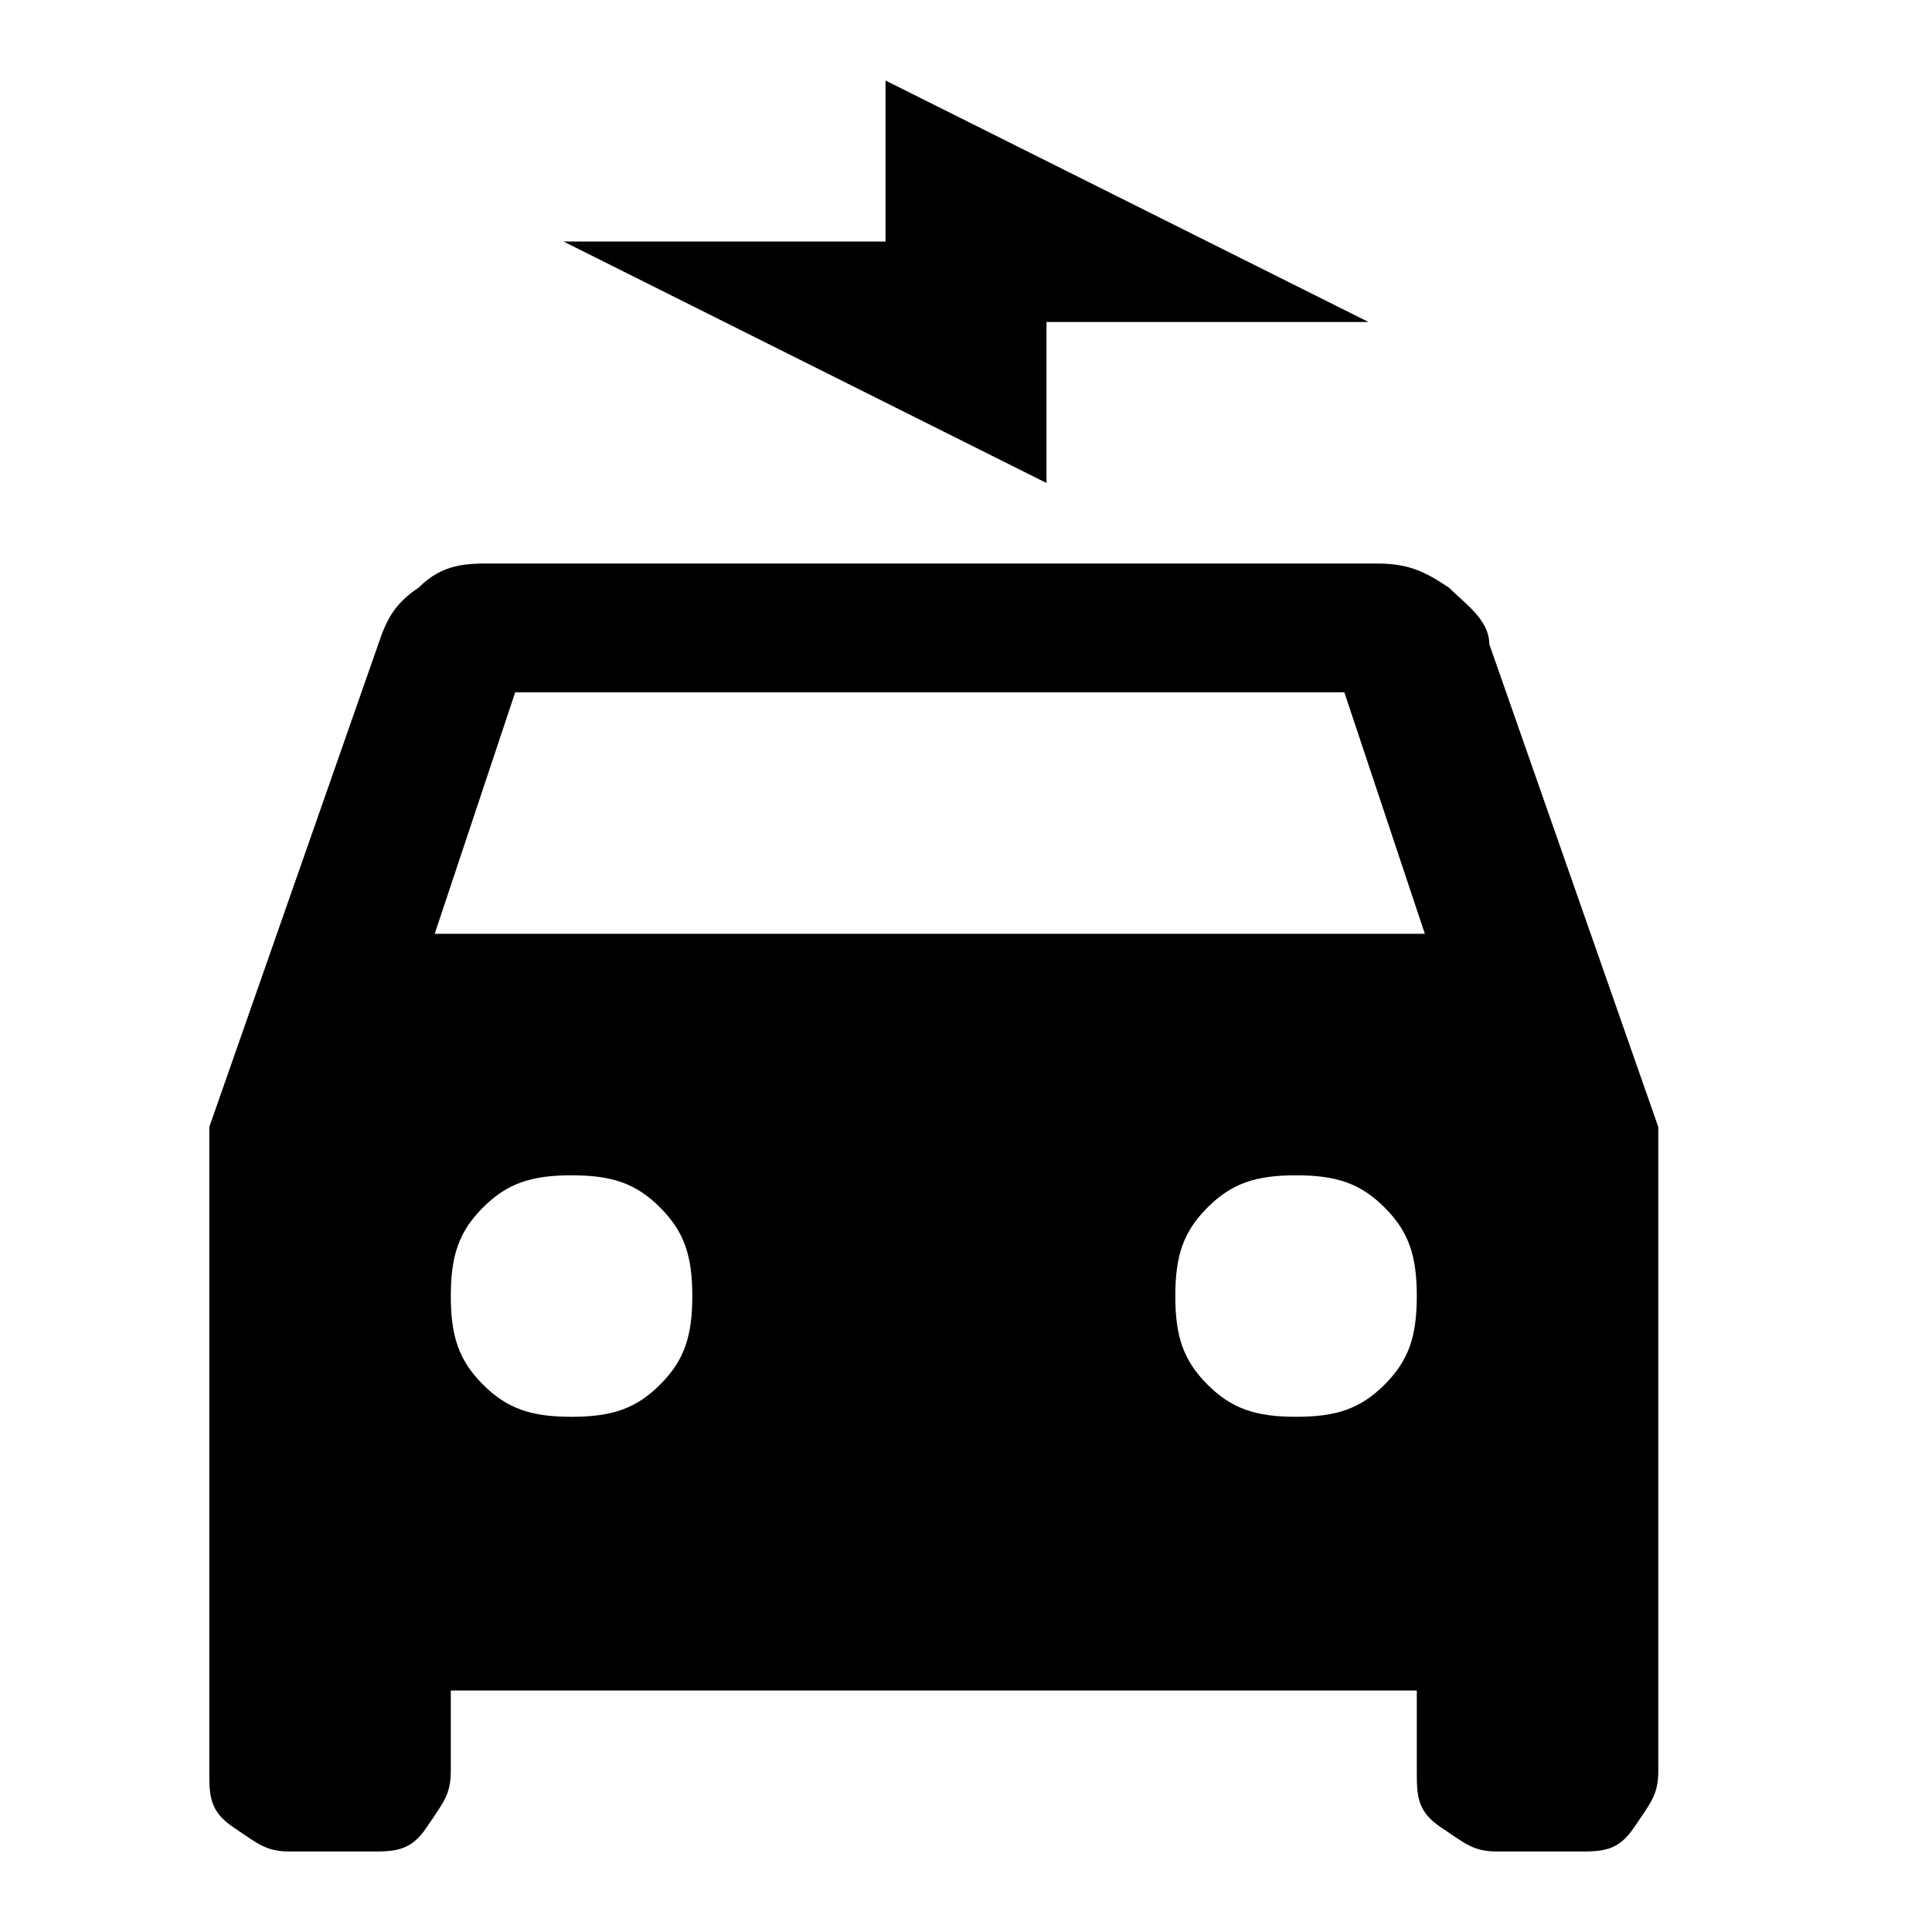
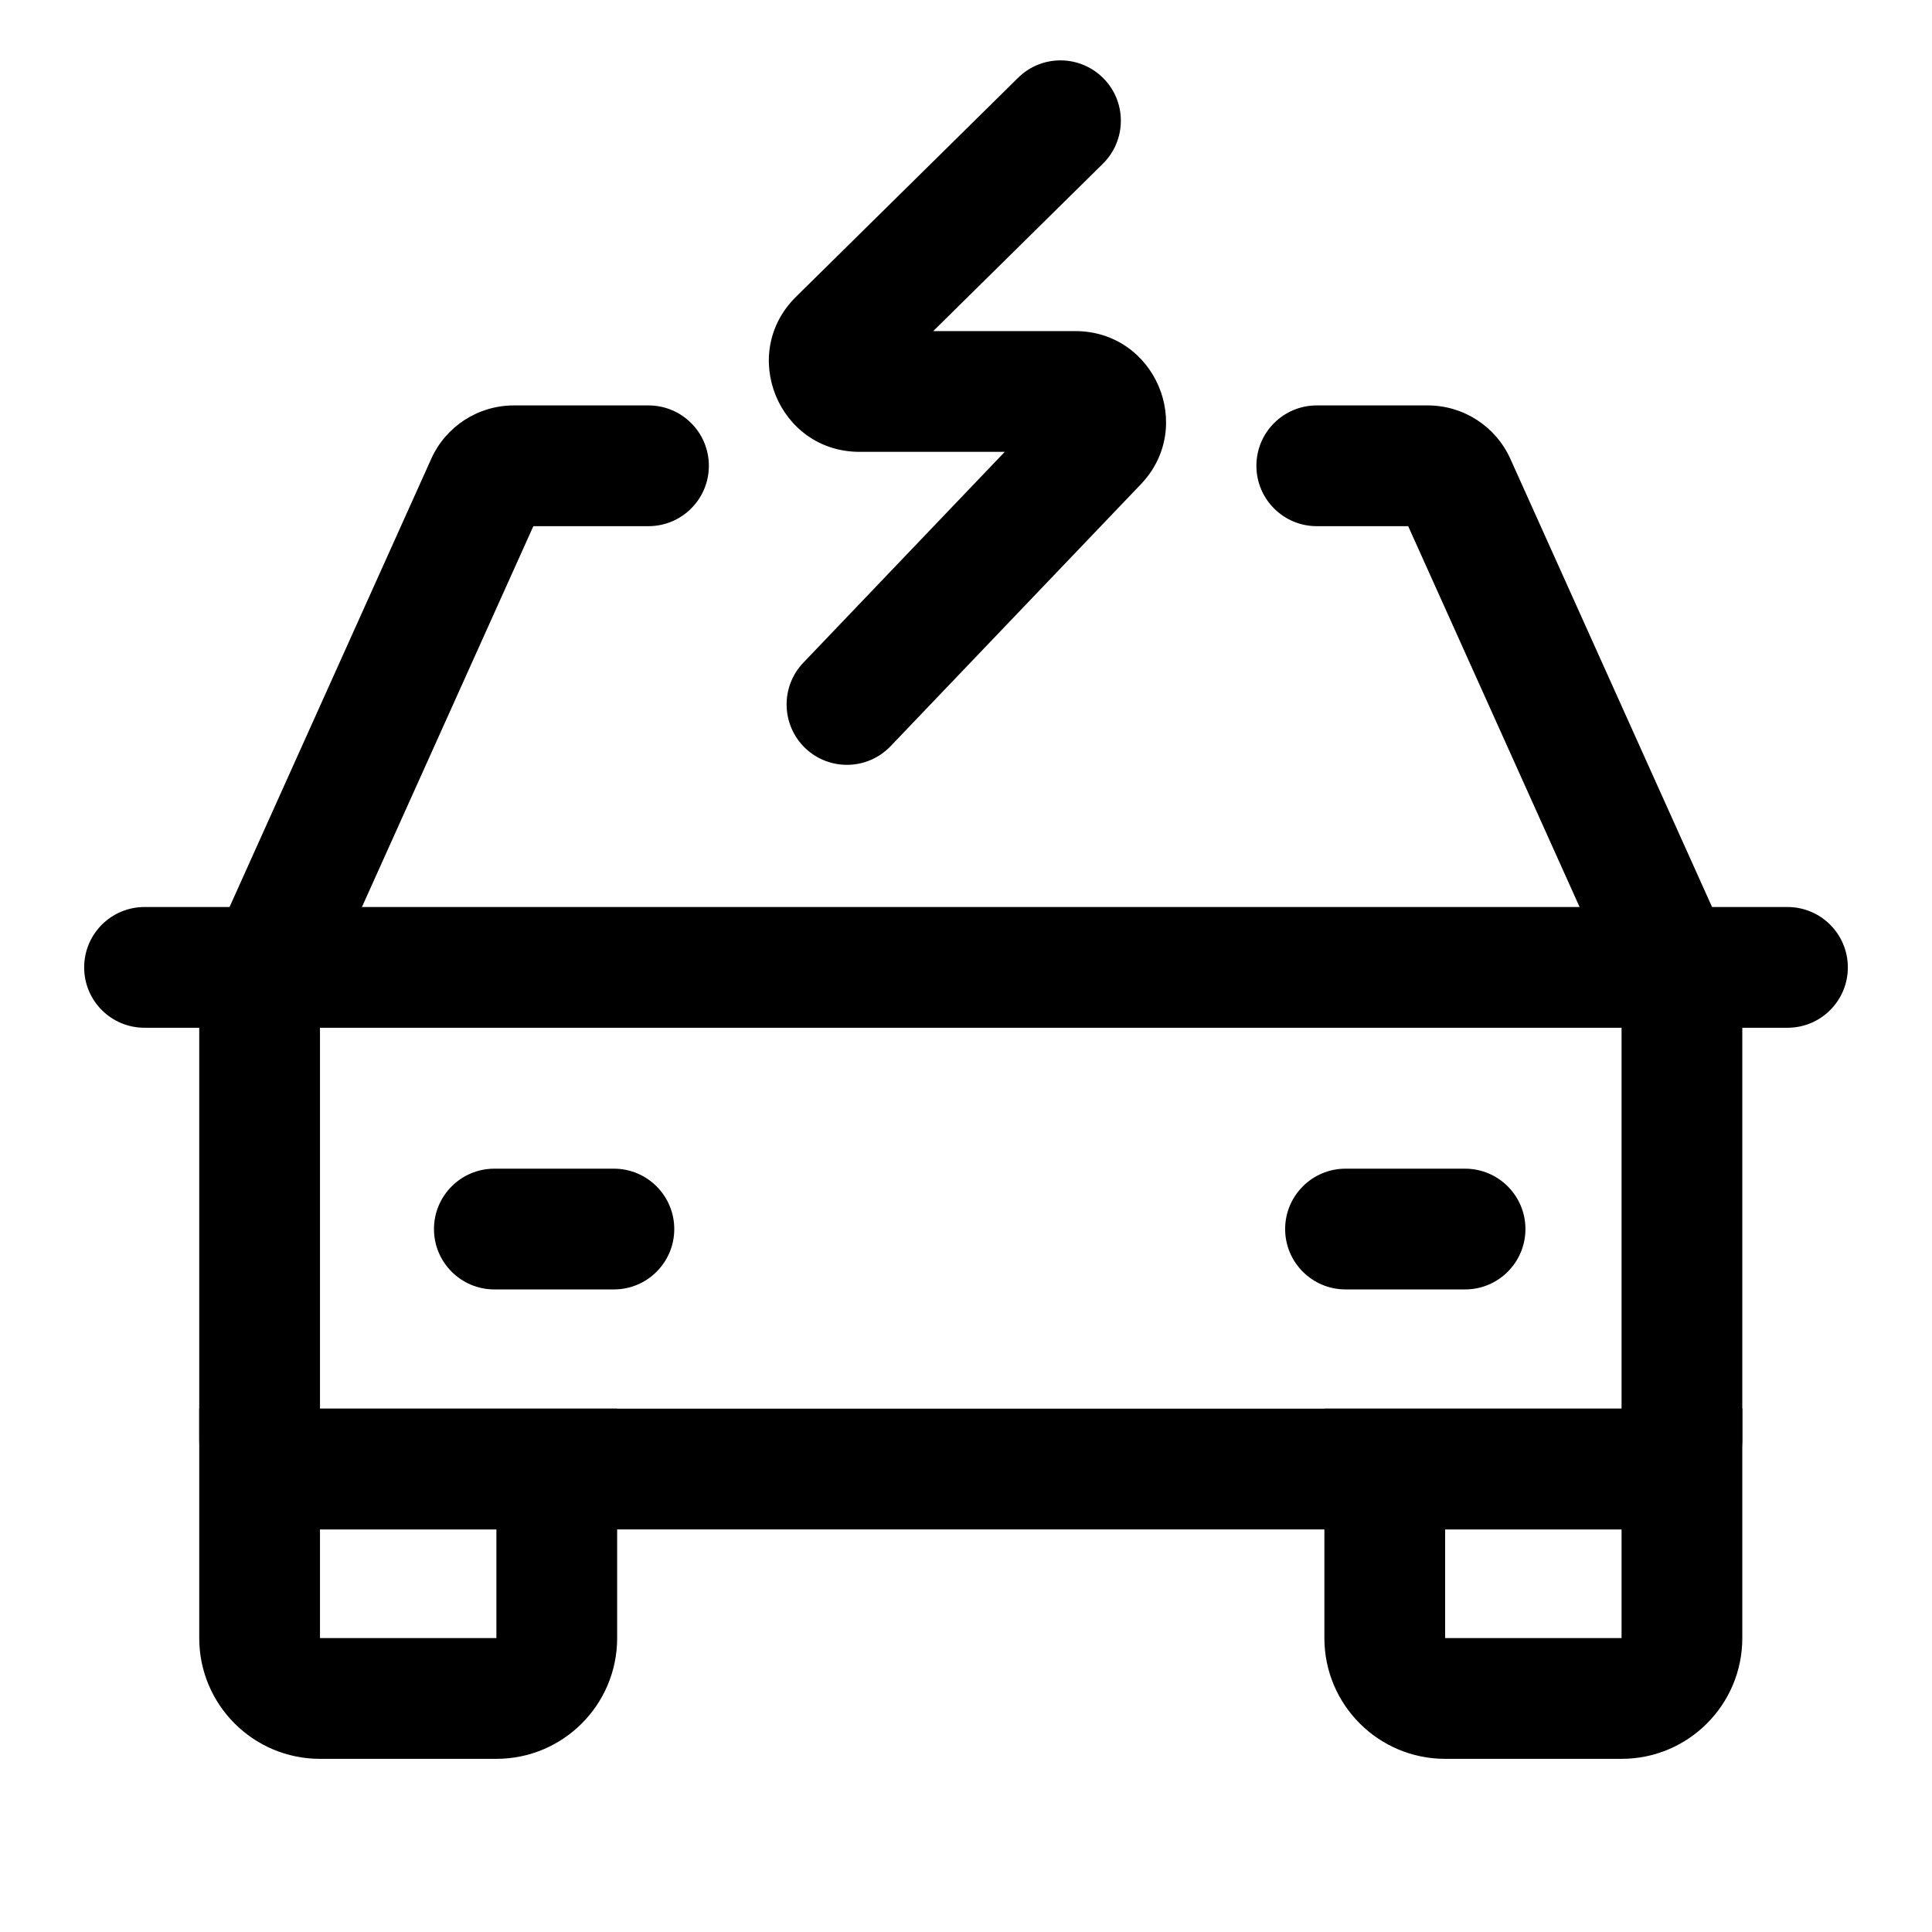
- <svg xmlns="http://www.w3.org/2000/svg" version="1.1" width="24" height="24" baseProfile="full" viewBox="0 0 24 24">
-   <path d="M18.5,8c0-.3-.3-.5-.5-.7-.3-.2-.5-.3-.9-.3H6.1c-.3,0-.6,0-.9.3-.3.2-.4.4-.5.7l-2.1,6v8c0,.3,0,.5.3.7s.4.3.7.3h1c.3,0,.5,0,.7-.3s.3-.4.3-.7v-1h12v1c0,.3,0,.5.3.7s.4.3.7.3h1c.3,0,.5,0,.7-.3s.3-.4.3-.7v-8l-2.1-6ZM8.2,17.2c-.3.3-.6.4-1.1.4s-.8-.1-1.1-.4c-.3-.3-.4-.6-.4-1.1s.1-.8.4-1.1c.3-.3.6-.4,1.1-.4s.8.1,1.1.4c.3.3.4.6.4,1.1s-.1.8-.4,1.1ZM17.2,17.2c-.3.3-.6.4-1.1.4s-.8-.1-1.1-.4c-.3-.3-.4-.6-.4-1.1s.1-.8.4-1.1c.3-.3.6-.4,1.1-.4s.8.1,1.1.4c.3.3.4.6.4,1.1s-.1.8-.4,1.1ZM5.4,11.6l1-3h10.3l1,3H5.4Z" />
-   <polygon class="st0" points="13 6 7 3 11 3 11 1 17 4 13 4 13 6" />
+ <svg xmlns="http://www.w3.org/2000/svg" width="32" height="32" viewBox="0 0 32 32" fill="none">
+   <path d="M16.863 1.288C17.256 0.9 17.889 0.905 18.277 1.298C18.665 1.691 18.66 2.324 18.267 2.712L15.457 5.484H17.811C19.131 5.485 19.807 7.066 18.896 8.021L14.752 12.358C14.37 12.758 13.738 12.773 13.338 12.392C12.939 12.01 12.924 11.377 13.305 10.977L16.642 7.484H14.237C12.896 7.484 12.229 5.858 13.184 4.916L16.863 1.288Z" fill="#000" />
+   <path d="M28.858 23.832C28.858 24.66 28.187 25.332 27.358 25.332H4.8C3.971 25.332 3.3 24.66 3.3 23.832V16.46C3.3 16.248 3.345 16.038 3.432 15.845L7.143 7.599C7.385 7.061 7.92 6.715 8.511 6.715H10.741C11.293 6.715 11.741 7.162 11.741 7.715C11.741 8.267 11.293 8.715 10.741 8.715H8.834L5.3 16.567V23.332H26.858V16.567L23.324 8.715H21.81C21.257 8.715 20.81 8.267 20.81 7.715C20.81 7.162 21.257 6.715 21.81 6.715H23.648C24.238 6.715 24.773 7.061 25.016 7.599L28.727 15.845C28.814 16.038 28.858 16.248 28.858 16.46V23.832Z" fill="#000" />
+   <path d="M29.606 15.023C30.159 15.023 30.606 15.471 30.606 16.023C30.606 16.576 30.159 17.023 29.606 17.023H2.394C1.841 17.023 1.394 16.576 1.394 16.023C1.394 15.471 1.841 15.023 2.394 15.023H29.606Z" fill="#000" />
+   <path d="M8.222 25.332H5.3V27.132H8.222V25.332ZM10.222 27.132C10.222 28.236 9.326 29.132 8.222 29.132H5.3C4.195 29.132 3.3 28.236 3.3 27.132V23.332H10.222V27.132Z" fill="#000" />
+   <path d="M26.858 25.332H23.936V27.132H26.858V25.332ZM28.858 27.132C28.858 28.236 27.963 29.132 26.858 29.132H23.936C22.832 29.132 21.936 28.236 21.936 27.132V23.332H28.858V27.132Z" fill="#000" />
+   <path d="M24.266 19.357C24.818 19.357 25.266 19.805 25.266 20.357C25.266 20.909 24.818 21.357 24.266 21.357L22.286 21.357C21.734 21.357 21.286 20.909 21.286 20.357C21.286 19.805 21.734 19.357 22.286 19.357L24.266 19.357Z" fill="#000" />
+   <path d="M10.168 19.357C10.72 19.357 11.168 19.805 11.168 20.357C11.168 20.909 10.72 21.357 10.168 21.357L8.188 21.357C7.636 21.357 7.188 20.909 7.188 20.357C7.188 19.805 7.636 19.357 8.188 19.357L10.168 19.357Z" fill="#000" />
</svg>
